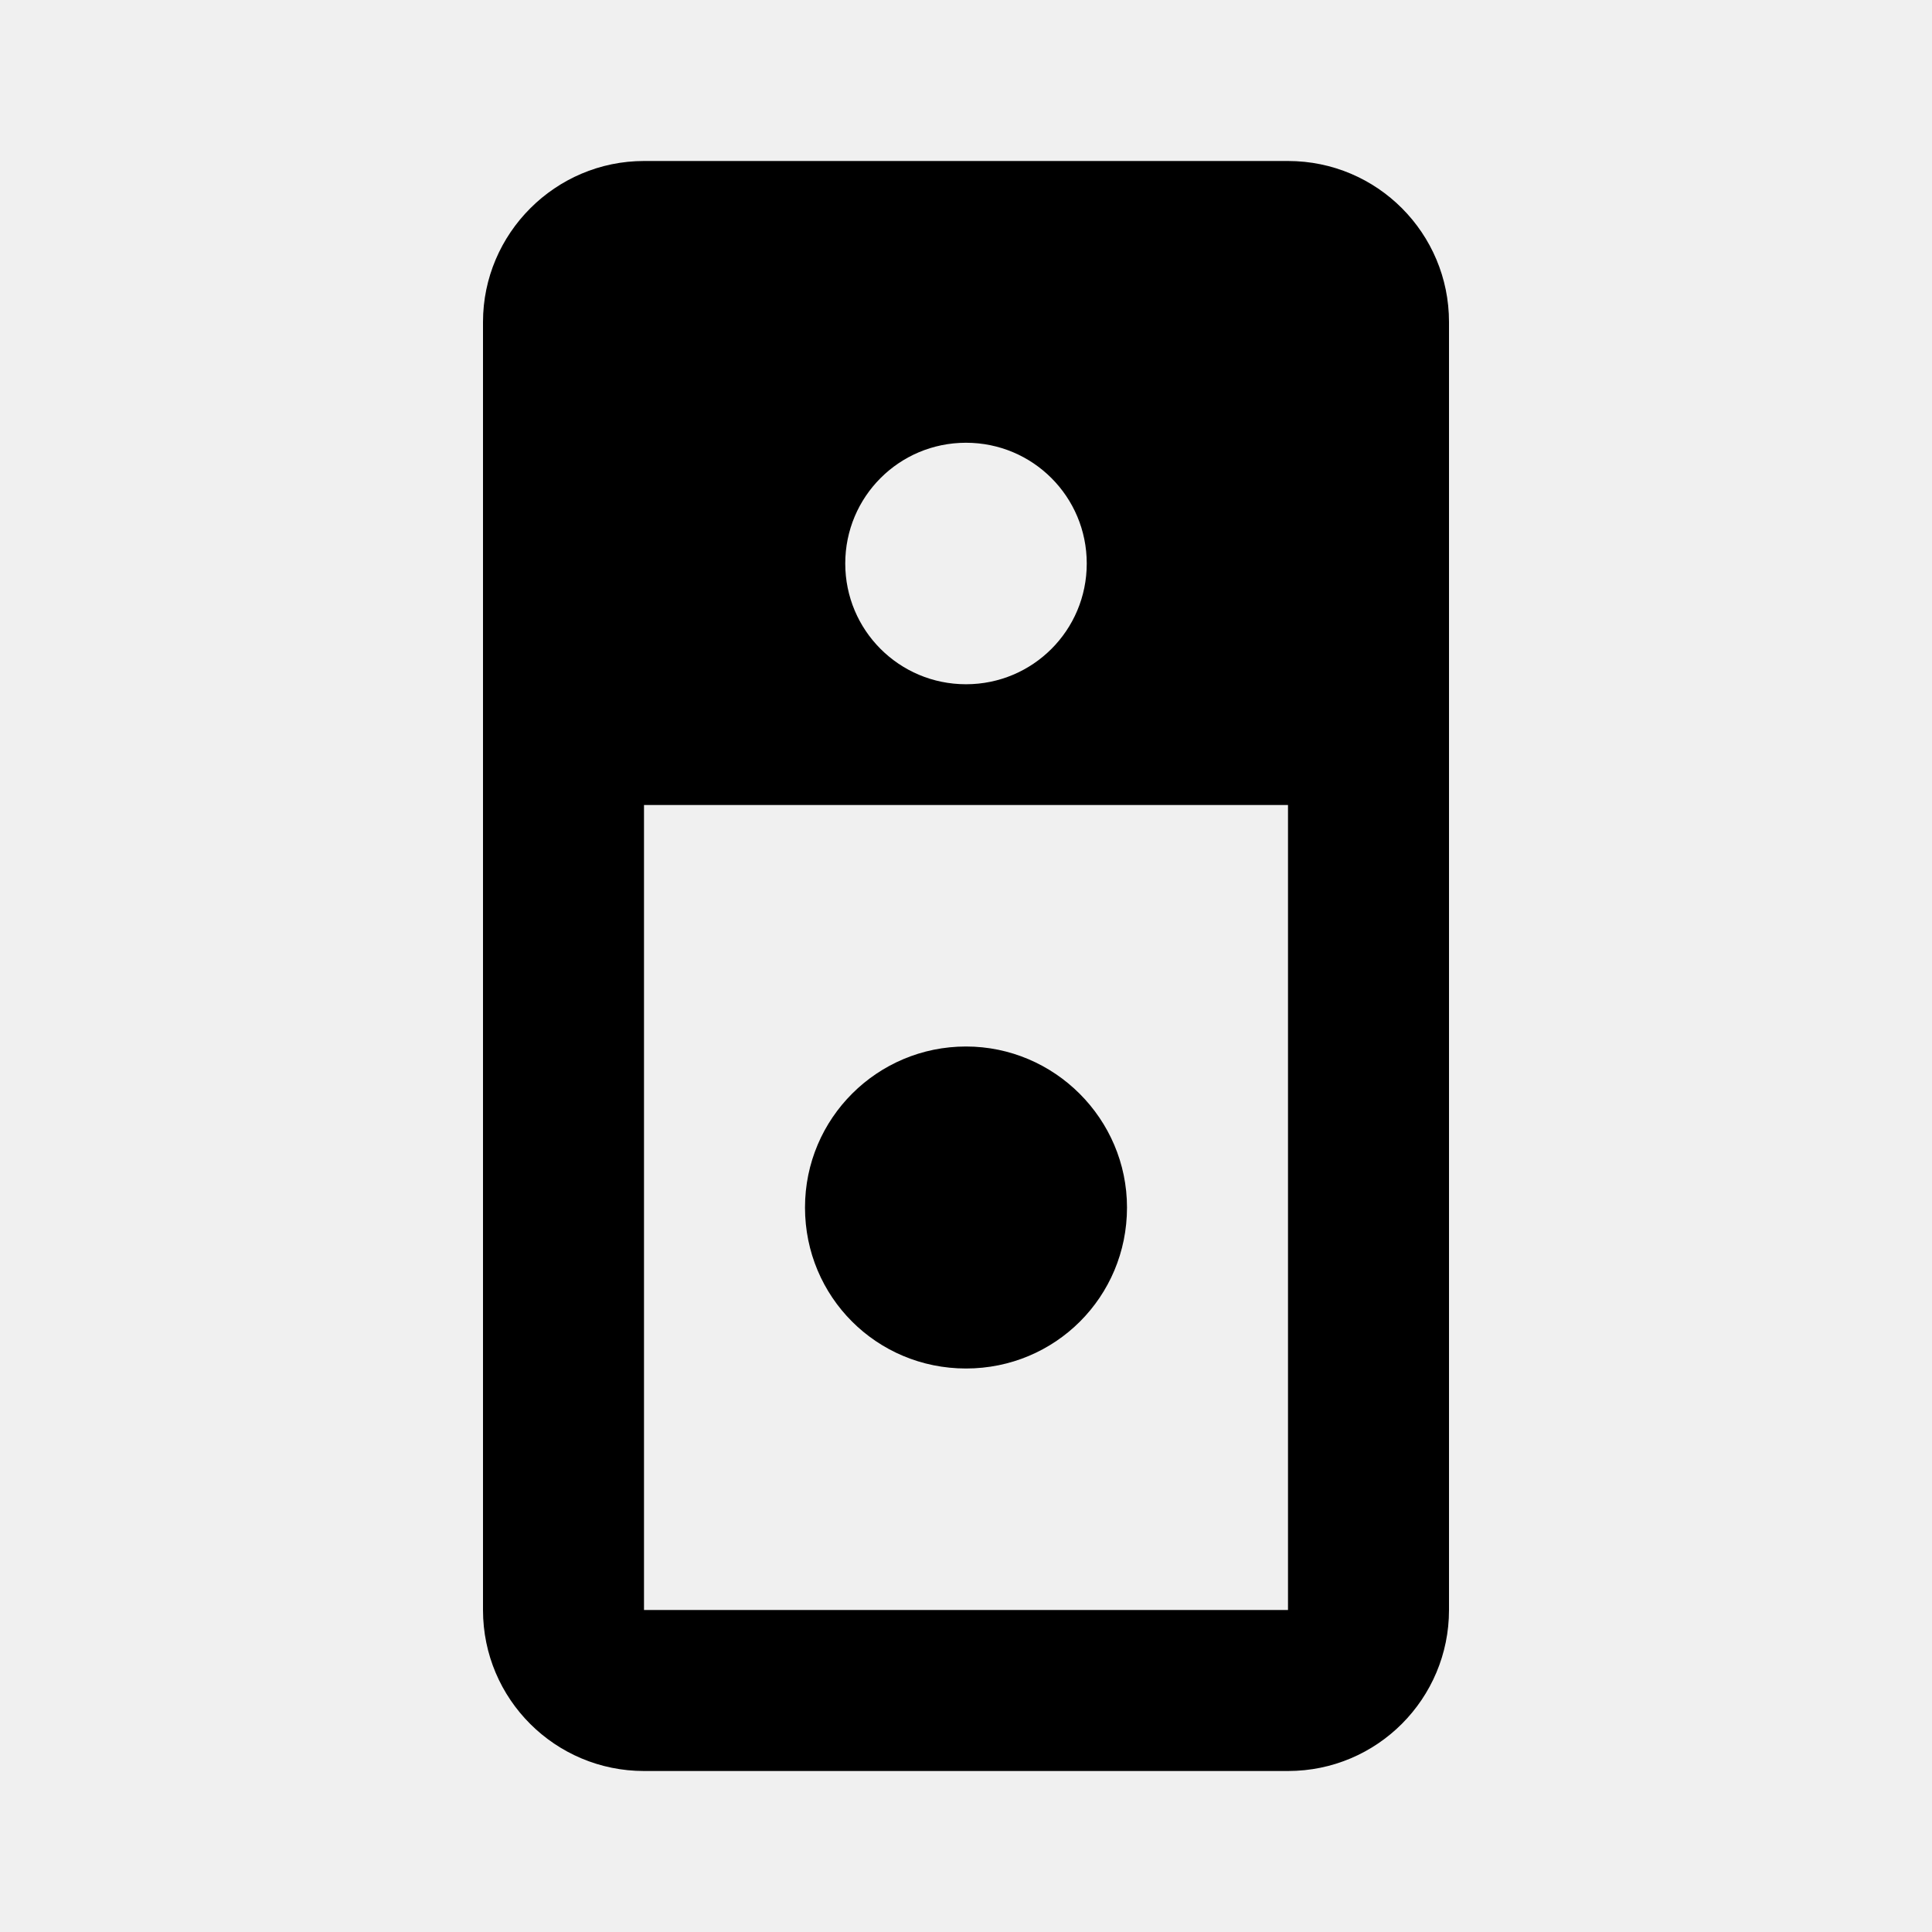
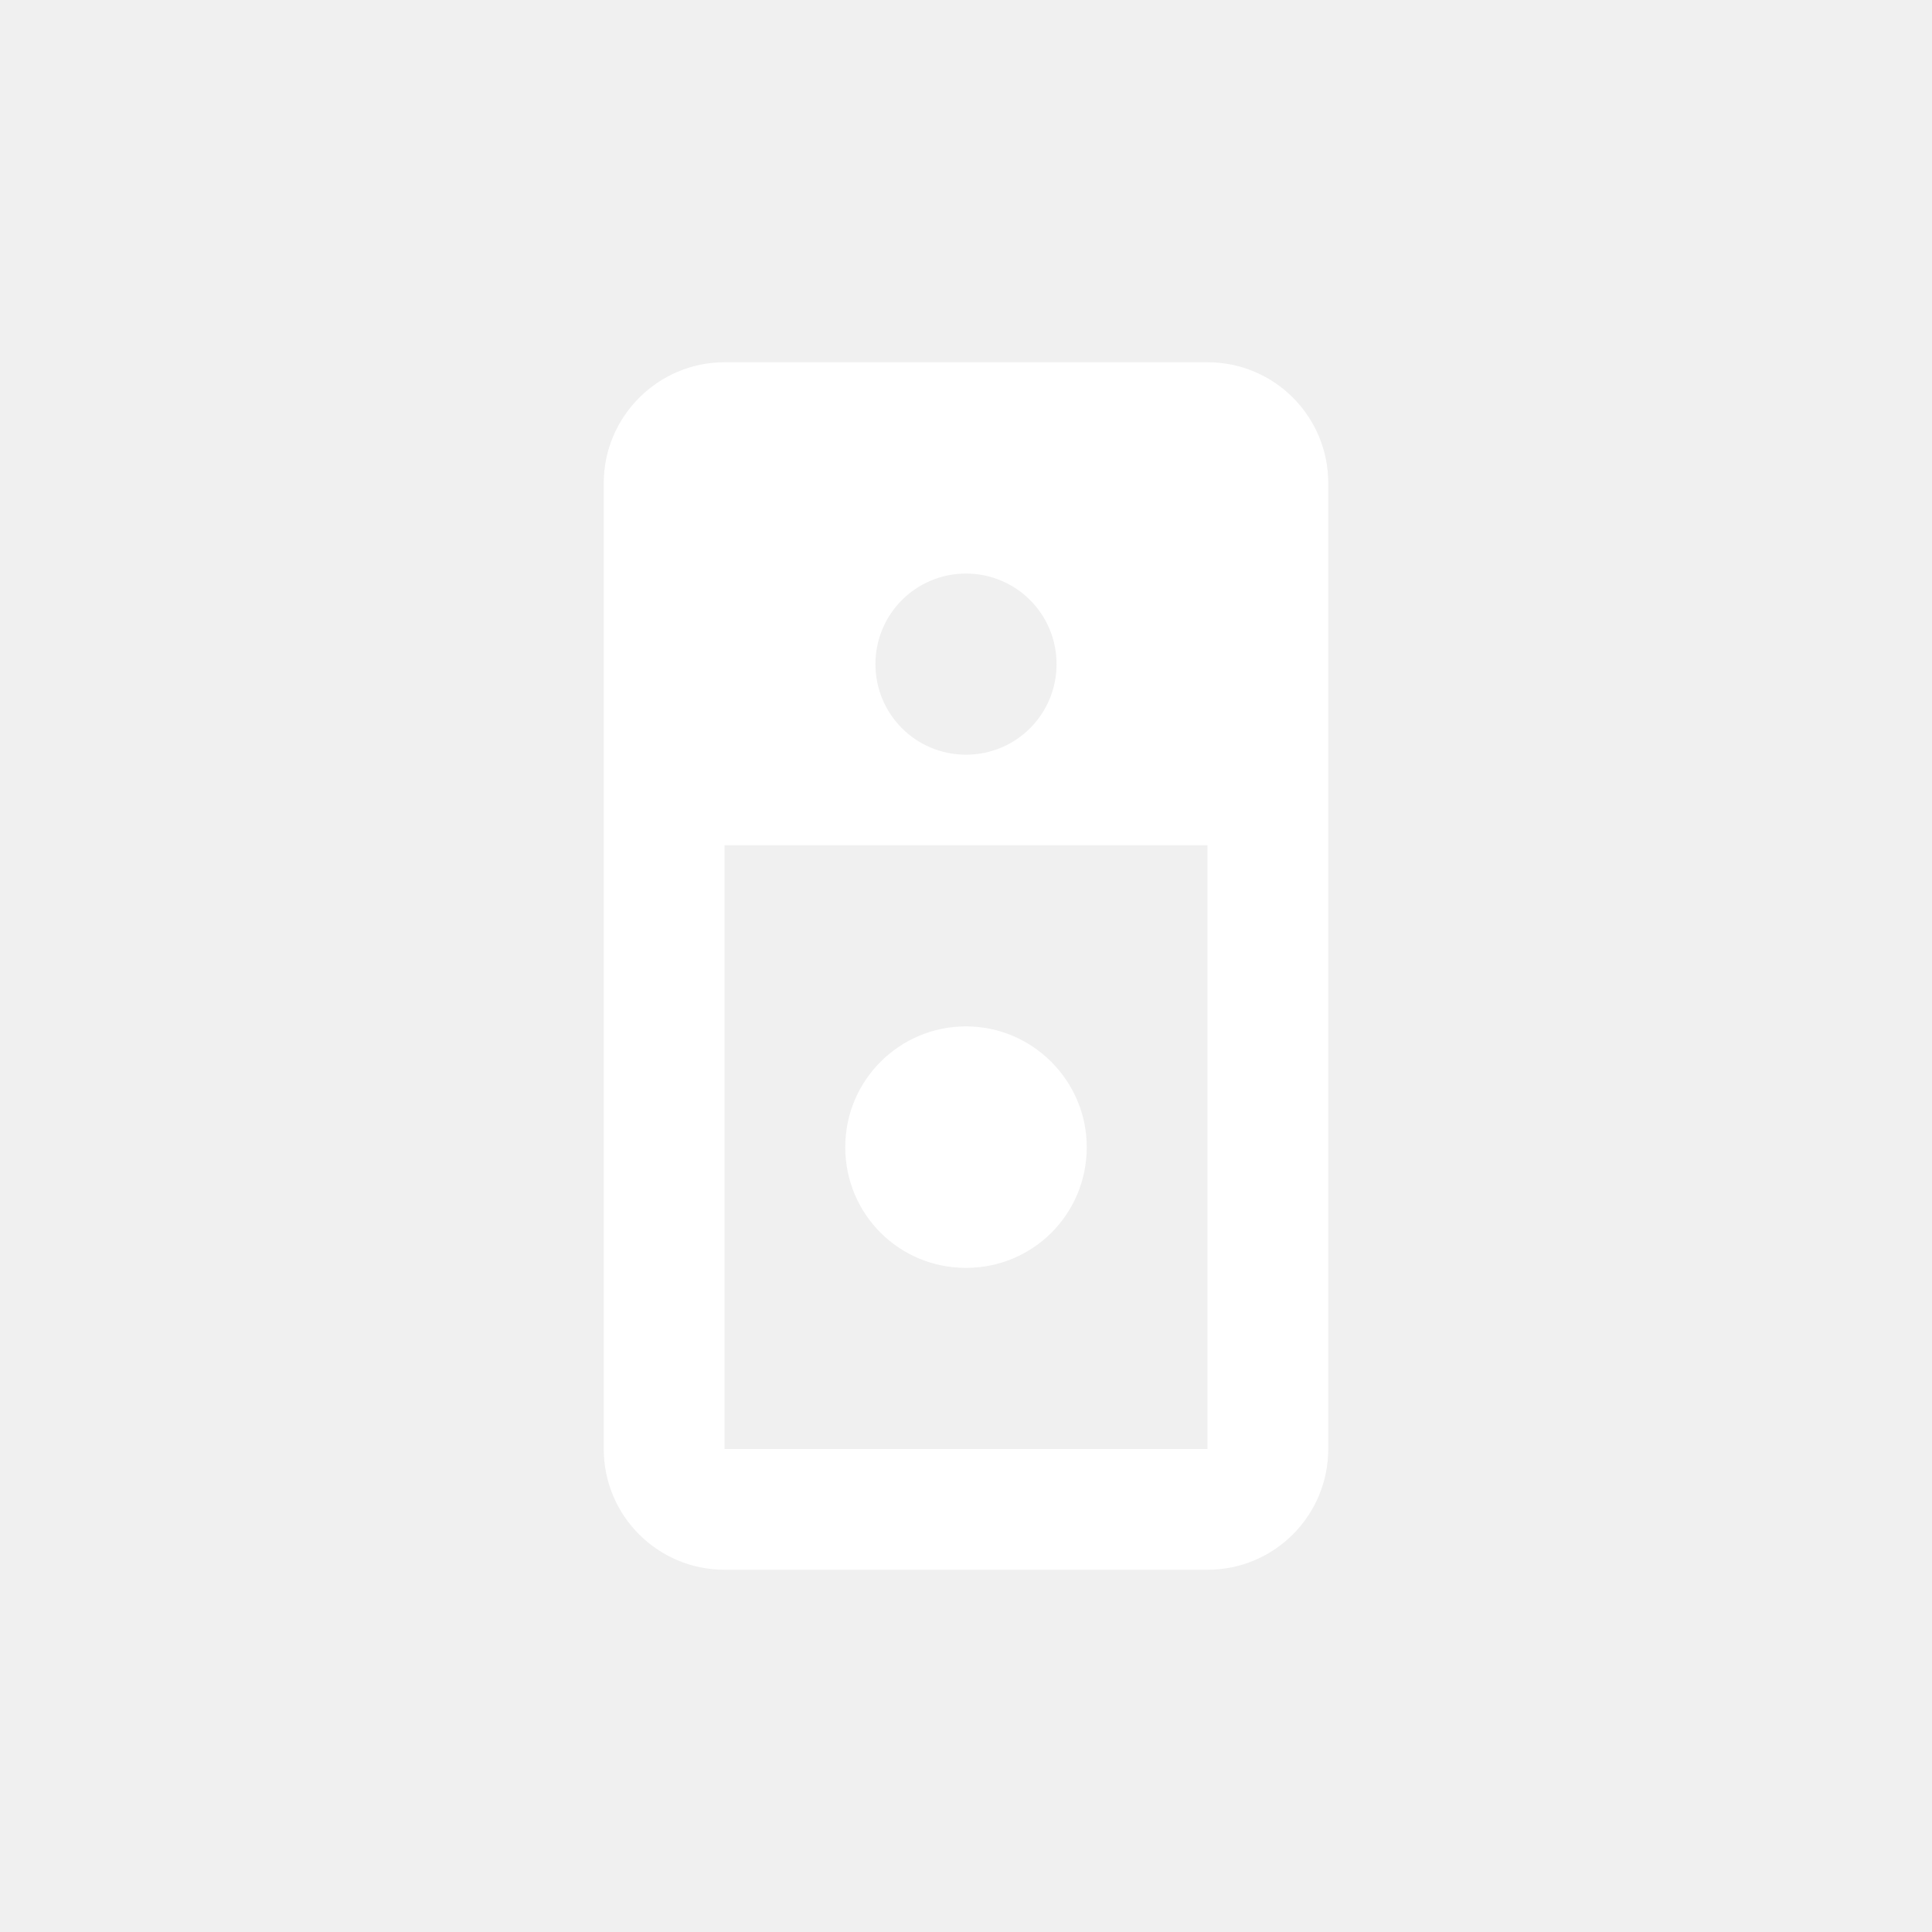
- <svg xmlns="http://www.w3.org/2000/svg" id="mdi-doorbell-video" viewBox="0 0 24 24">
-   <path d="M14 15C14 16.11 13.11 17 12 17S10 16.11 10 15 10.9 13 12 13 14 13.9 14 15M18 4V20C18 21.1 17.11 22 16 22H8C6.9 22 6 21.11 6 20V4C6 2.9 6.9 2 8 2H16C17.11 2 18 2.9 18 4M10.5 7C10.5 7.83 11.17 8.5 12 8.5S13.5 7.83 13.5 7 12.83 5.5 12 5.5 10.5 6.17 10.5 7M16 10H8V20H16V10Z" />
+ <svg xmlns="http://www.w3.org/2000/svg" viewBox="0 0 960 960">
+   <g transform="translate(120,120) scale(30)" fill="#FFFFFF">
+     <path d="M14 15C14 16.11 13.11 17 12 17S10 16.11 10 15 10.9 13 12 13 14 13.9 14 15M18 4V20C18 21.1 17.11 22 16 22H8C6.9 22 6 21.11 6 20V4C6 2.9 6.9 2 8 2H16C17.11 2 18 2.9 18 4M10.5 7C10.5 7.83 11.17 8.5 12 8.5S13.5 7.83 13.5 7 12.83 5.5 12 5.5 10.5 6.17 10.5 7M16 10H8V20H16V10Z" />
+   </g>
</svg>
